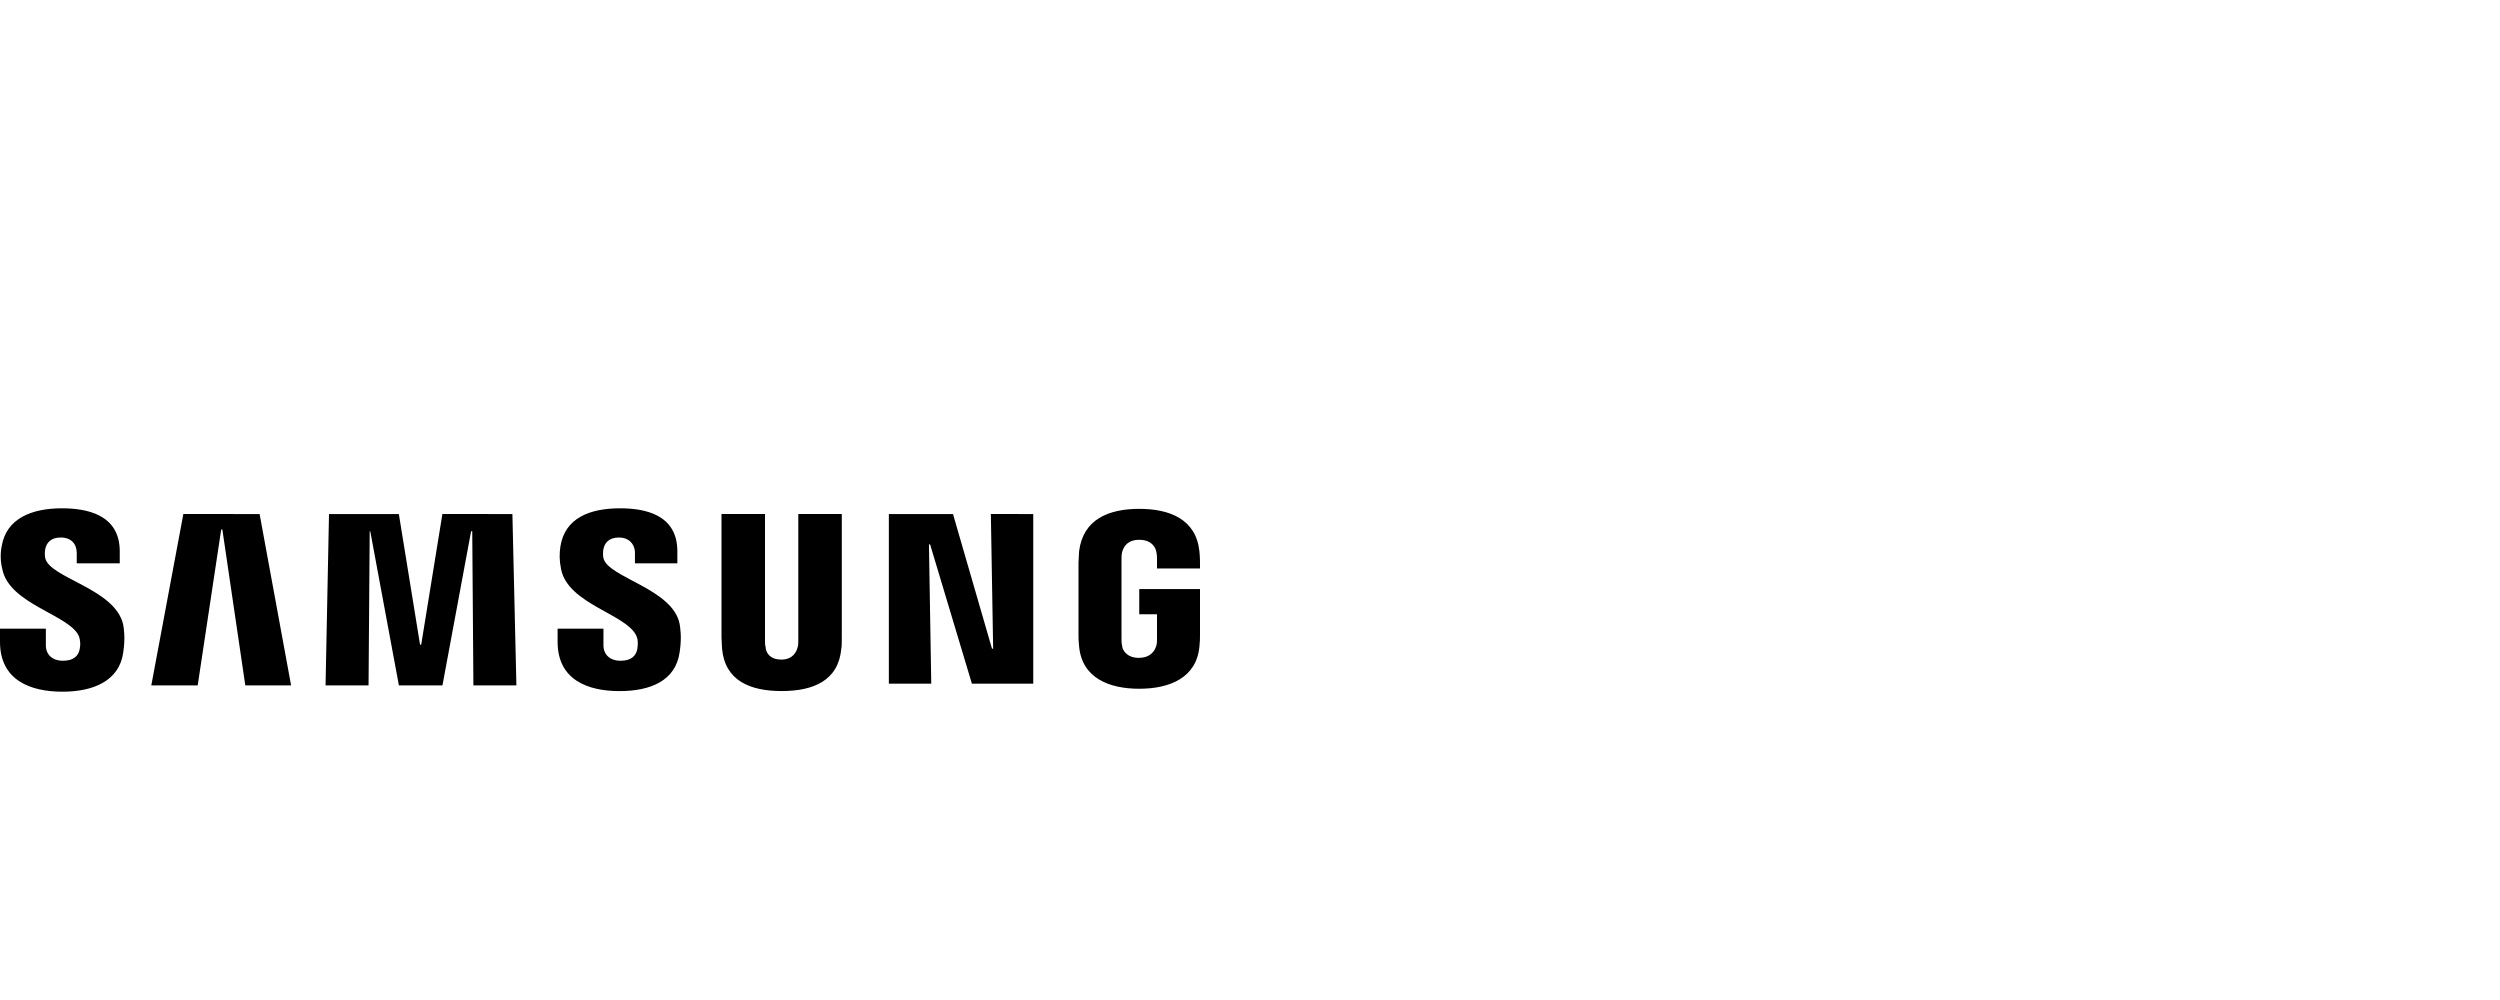
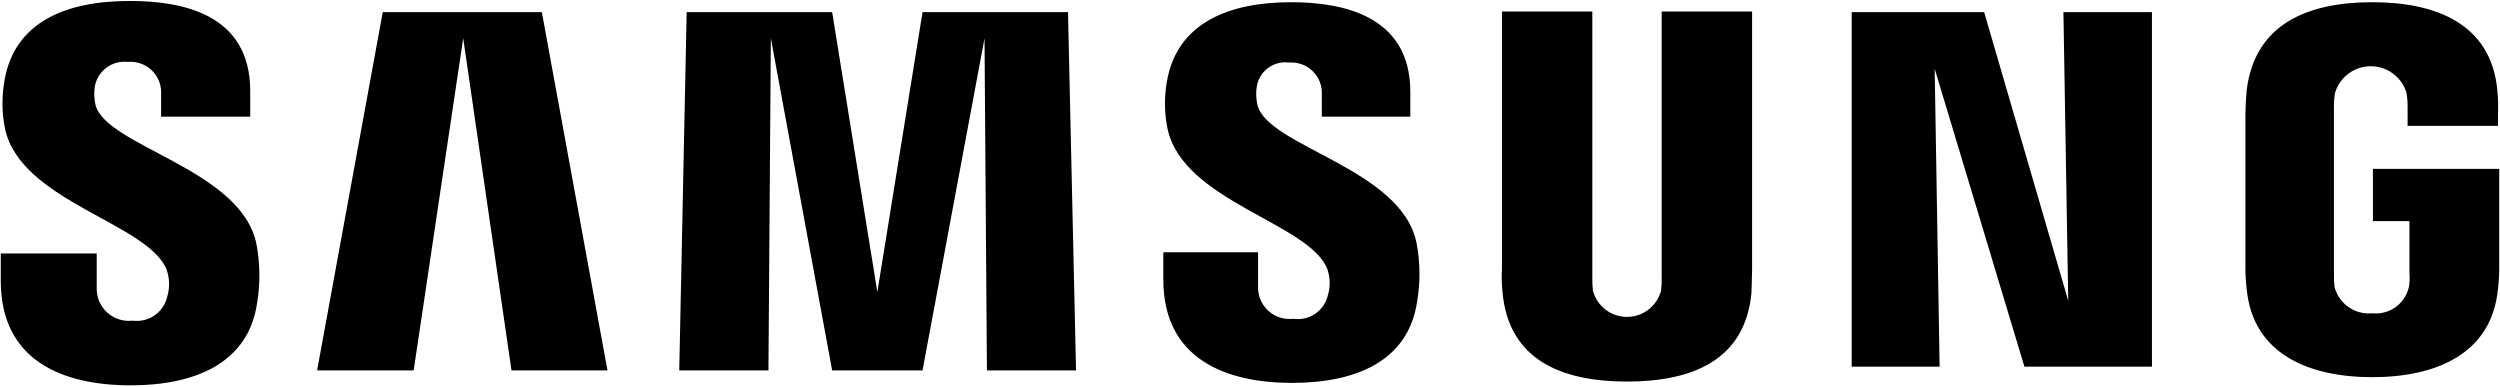
- <svg xmlns="http://www.w3.org/2000/svg" viewBox="0 0 50 20">
-   <path fill="currentColor" d="m19.817 10.28l.046 2.694h-.023l-.78-2.693h-1.283v3.392h.848l-.046-2.785h.023l.836 2.785h1.227v-3.392zm-16.15 0l-.641 3.428h.928l.47-3.118h.023l.459 3.118h.916l-.63-3.427zm5.181 0l-.424 2.614h-.023l-.424-2.613H6.58l-.069 3.427h.86l.023-3.083h.011l.573 3.083h.871l.573-3.083h.023l.023 3.083h.86l-.08-3.427zm-7.266 2.454a.48.48 0 0 1 .011.252c-.023.114-.103.229-.332.229c-.218 0-.344-.126-.344-.31v-.332H0v.264c0 .768.607.997 1.25.997c.618 0 1.134-.218 1.214-.78c.046-.298.012-.492 0-.561c-.16-.722-1.467-.929-1.559-1.33a.492.492 0 0 1 0-.183c.023-.115.104-.23.31-.23c.206 0 .32.127.32.31v.206h.86v-.24c0-.745-.676-.86-1.157-.86c-.608 0-1.112.206-1.204.757a1.04 1.04 0 0 0 .012.458c.137.71 1.364.917 1.536 1.352m11.152 0c.034.08.022.184.011.253c-.023.114-.103.229-.332.229c-.218 0-.344-.126-.344-.31v-.332h-.917v.264c0 .756.596.985 1.238.985c.619 0 1.123-.206 1.203-.779c.046-.298.012-.481 0-.562c-.137-.71-1.433-.928-1.524-1.318a.488.488 0 0 1 0-.183c.023-.115.103-.23.31-.23c.194 0 .32.127.32.31v.206h.848v-.24c0-.745-.665-.86-1.146-.86c-.607 0-1.1.195-1.192.757c-.023.149-.023.286.012.458c.137.71 1.34.905 1.513 1.352m2.888.459c.24 0 .31-.16.332-.252c.012-.035.012-.092.012-.126V10.28h.87v2.464c0 .069 0 .195-.01.23c-.058.641-.562.847-1.193.847c-.63 0-1.134-.206-1.192-.848c0-.034-.011-.16-.011-.229V10.28h.87v2.533c0 .046 0 .091.012.126c0 .091.07.252.31.252m7.152-.034c.252 0 .332-.16.355-.253c.011-.034.011-.091.011-.126v-.493h-.355v-.504H24v.917c0 .069 0 .115-.011.23c-.058.63-.597.847-1.204.847s-1.146-.217-1.203-.848c-.012-.114-.012-.16-.012-.229v-1.444c0-.057.012-.172.012-.23c.08-.641.596-.847 1.203-.847s1.135.206 1.203.848c.012.103.012.229.012.229v.115h-.86v-.195s0-.08-.011-.126c-.012-.08-.08-.252-.344-.252c-.252 0-.32.16-.344.252c-.011.045-.011.103-.011.16v1.57c0 .046 0 .092.011.126c0 .092.092.253.333.253" />
+ <svg xmlns="http://www.w3.org/2000/svg" width="2168" height="335" viewBox="0 0 2168 335" fill="none">
+   <path d="M0.667 243.562V219.812H83.875V250.021C83.81 253.989 84.597 257.926 86.181 261.565C87.766 265.205 90.112 268.462 93.061 271.119C96.01 273.776 99.493 275.771 103.278 276.968C107.062 278.166 111.059 278.539 115 278.062C121.732 278.975 128.561 277.326 134.133 273.44C139.705 269.554 143.614 263.716 145.083 257.083C147.311 249.485 147.122 241.382 144.542 233.896C128.437 193.396 18.396 175.062 4.417 111.937C1.57 98.07 1.394 83.787 3.896 69.854C12.479 19.166 57.021 0.833 112.312 0.833C156.333 0.833 217 11.083 217 79.041V101.166H139.708V81.75C139.942 77.922 139.344 74.09 137.955 70.516C136.567 66.942 134.422 63.711 131.666 61.044C128.911 58.378 125.611 56.34 121.993 55.07C118.375 53.8 114.526 53.328 110.708 53.687C104.19 52.969 97.64 54.737 92.368 58.638C87.096 62.539 83.49 68.285 82.271 74.729C81.402 80.109 81.586 85.606 82.812 90.916C91.916 127.041 209.5 146.479 222.396 211.75C225.619 228.666 225.795 246.022 222.916 263C215.396 314.75 169.229 334.166 113.417 334.166C54.833 334.166 0.667 313.125 0.667 243.562ZM1008.83 242.5V218.75H1090.98V248.416C1090.85 252.35 1091.57 256.264 1093.09 259.893C1094.62 263.521 1096.91 266.778 1099.8 269.441C1102.7 272.103 1106.14 274.109 1109.89 275.32C1113.63 276.531 1117.59 276.919 1121.5 276.458C1128.17 277.453 1134.97 275.894 1140.55 272.094C1146.12 268.294 1150.05 262.532 1151.56 255.958C1153.79 248.537 1153.61 240.602 1151.04 233.291C1135.46 193.396 1026.48 174.958 1012.54 111.937C1009.69 98.254 1009.51 84.149 1012 70.395C1020.65 20.25 1065.25 1.916 1119.42 1.916C1162.92 1.916 1223.02 12.708 1223.02 79.583V101.166H1146.27V82.291C1146.52 78.511 1145.94 74.723 1144.6 71.183C1143.25 67.643 1141.15 64.434 1138.46 61.775C1135.76 59.115 1132.52 57.067 1128.96 55.768C1125.41 54.47 1121.61 53.952 1117.83 54.25C1111.43 53.401 1104.95 55.061 1099.75 58.882C1094.55 62.703 1091.02 68.389 1089.92 74.75C1089.04 80.128 1089.22 85.626 1090.44 90.937C1099.02 127.062 1215.44 145.958 1228.42 210.666C1231.64 227.4 1231.81 244.578 1228.94 261.375C1221.42 313.166 1175.79 332.041 1120.6 332.041C1062.54 332.083 1008.83 310.979 1008.83 242.5ZM1303.02 253.854C1302.27 247.04 1302.1 240.176 1302.5 233.333V10H1380.87V240.312C1380.77 244.278 1380.95 248.246 1381.4 252.187C1383.14 258.682 1386.99 264.419 1392.32 268.51C1397.66 272.601 1404.2 274.818 1410.93 274.818C1417.65 274.818 1424.19 272.601 1429.53 268.51C1434.87 264.419 1438.71 258.682 1440.46 252.187C1440.92 248.247 1441.1 244.278 1441 240.312V10H1519.42V233.291C1519.42 239.229 1518.87 250.562 1518.87 253.812C1513.52 312.146 1467.87 330.896 1410.98 330.896C1354.08 330.896 1308.4 312.041 1303.02 253.812V253.854ZM1948.31 250.604C1947.52 243.766 1947.15 236.884 1947.23 230V99C1947.23 93.604 1947.75 83.895 1948.29 78.479C1955.27 20.25 2001.98 1.916 2057.27 1.916C2112.04 1.916 2160.33 20.25 2165.73 78.5C2166.37 85.32 2166.55 92.176 2166.25 99.02V109.166H2087.87V92C2087.89 88.017 2087.53 84.042 2086.81 80.125C2084.75 73.549 2080.65 67.802 2075.09 63.722C2069.54 59.642 2062.83 57.441 2055.94 57.441C2049.05 57.441 2042.33 59.642 2036.78 63.722C2031.23 67.802 2027.12 73.549 2025.06 80.125C2024.16 84.93 2023.8 89.822 2024 94.708V237.083C2023.91 241.049 2024.09 245.017 2024.54 248.958C2026.4 256.02 2030.72 262.187 2036.72 266.35C2042.72 270.513 2050.01 272.398 2057.27 271.666C2064.41 272.426 2071.57 270.54 2077.41 266.365C2083.25 262.191 2087.35 256.019 2088.94 249.021C2089.66 245.106 2089.84 241.11 2089.48 237.146V191.771H2057.81V146.458H2167.33V230C2167.41 236.849 2167.05 243.697 2166.25 250.5C2160.9 307.125 2112.08 327.083 2057.27 327.083C2002.46 327.083 1953.67 307.187 1948.31 250.562V250.604ZM855.854 321.208L853.771 33.187L800.021 321.208H721.646L668.479 33.187L666.396 321.208H589.042L595.479 10.541H721.646L760.833 253.271L800.021 10.541H926.167L933.146 321.208H855.854ZM443.562 321.208L401.687 33.187L358.729 321.208H275L331.917 10.541H469.896L526.812 321.208H443.562ZM1755.58 317.979L1677.75 59.625L1682.04 317.958H1605.79V10.541H1720.67L1793.58 260.812L1789.4 10.541H1866.17V318L1755.58 317.979Z" fill="black" />
</svg>
